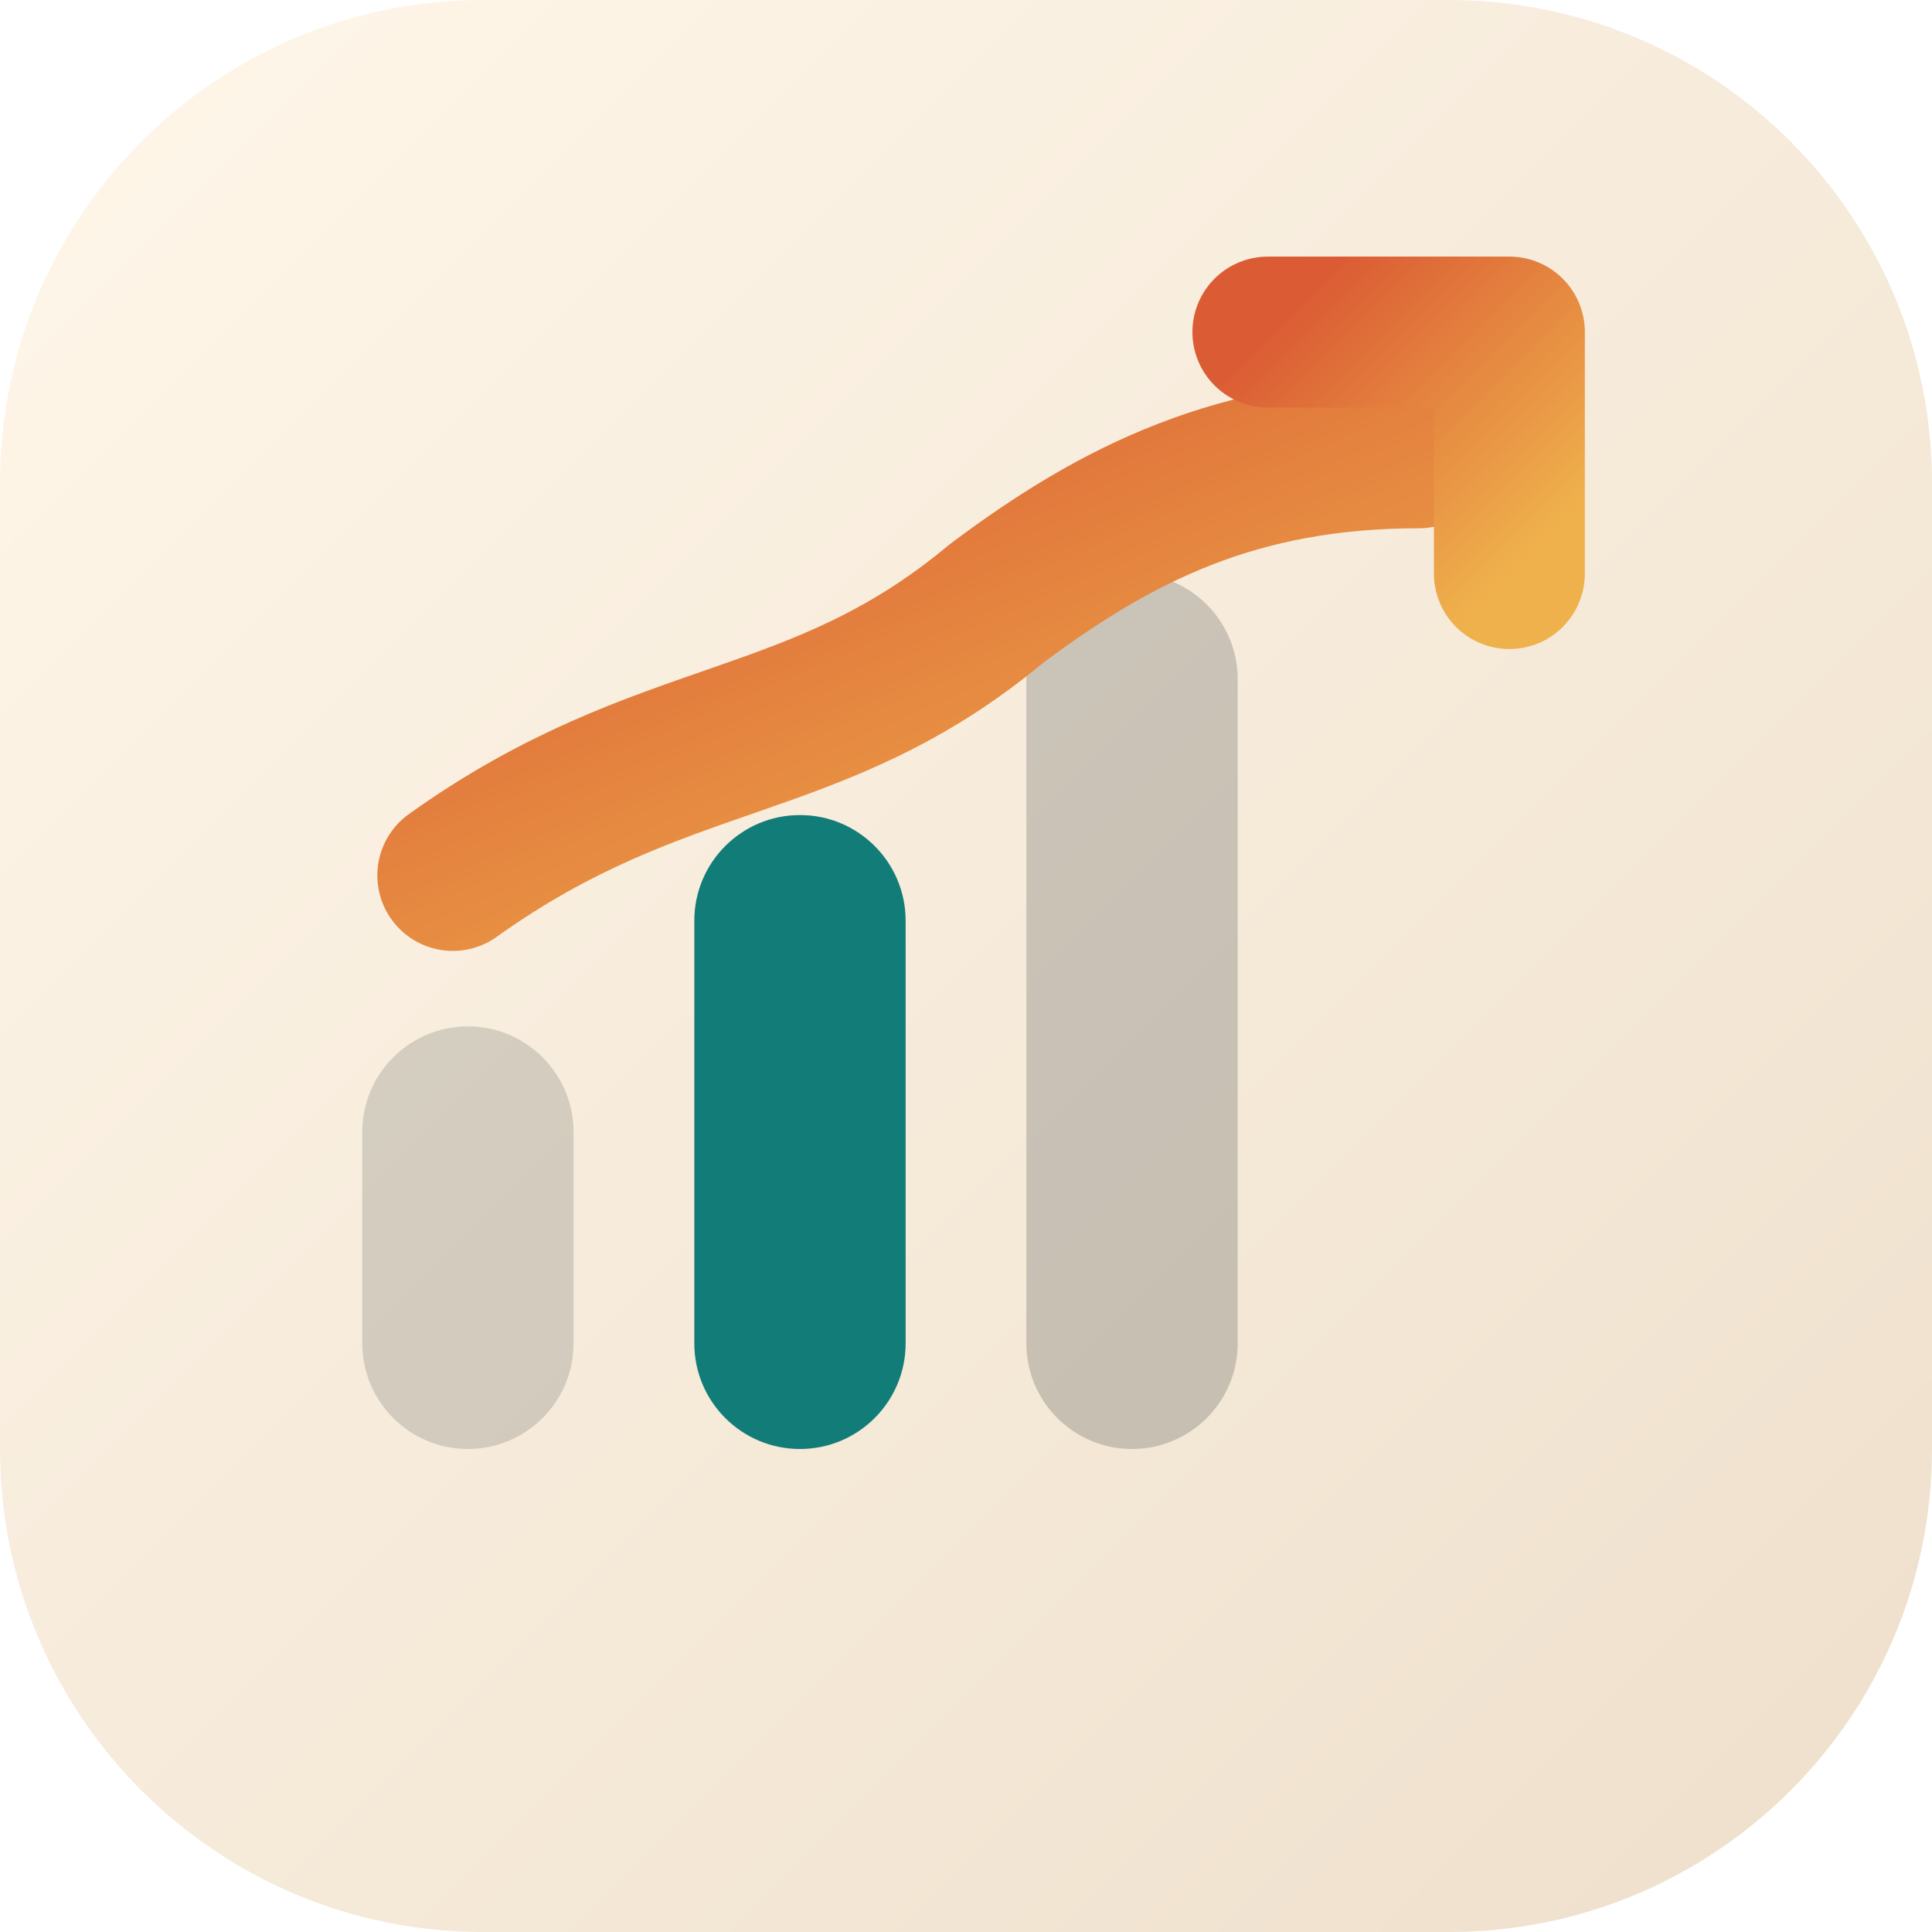
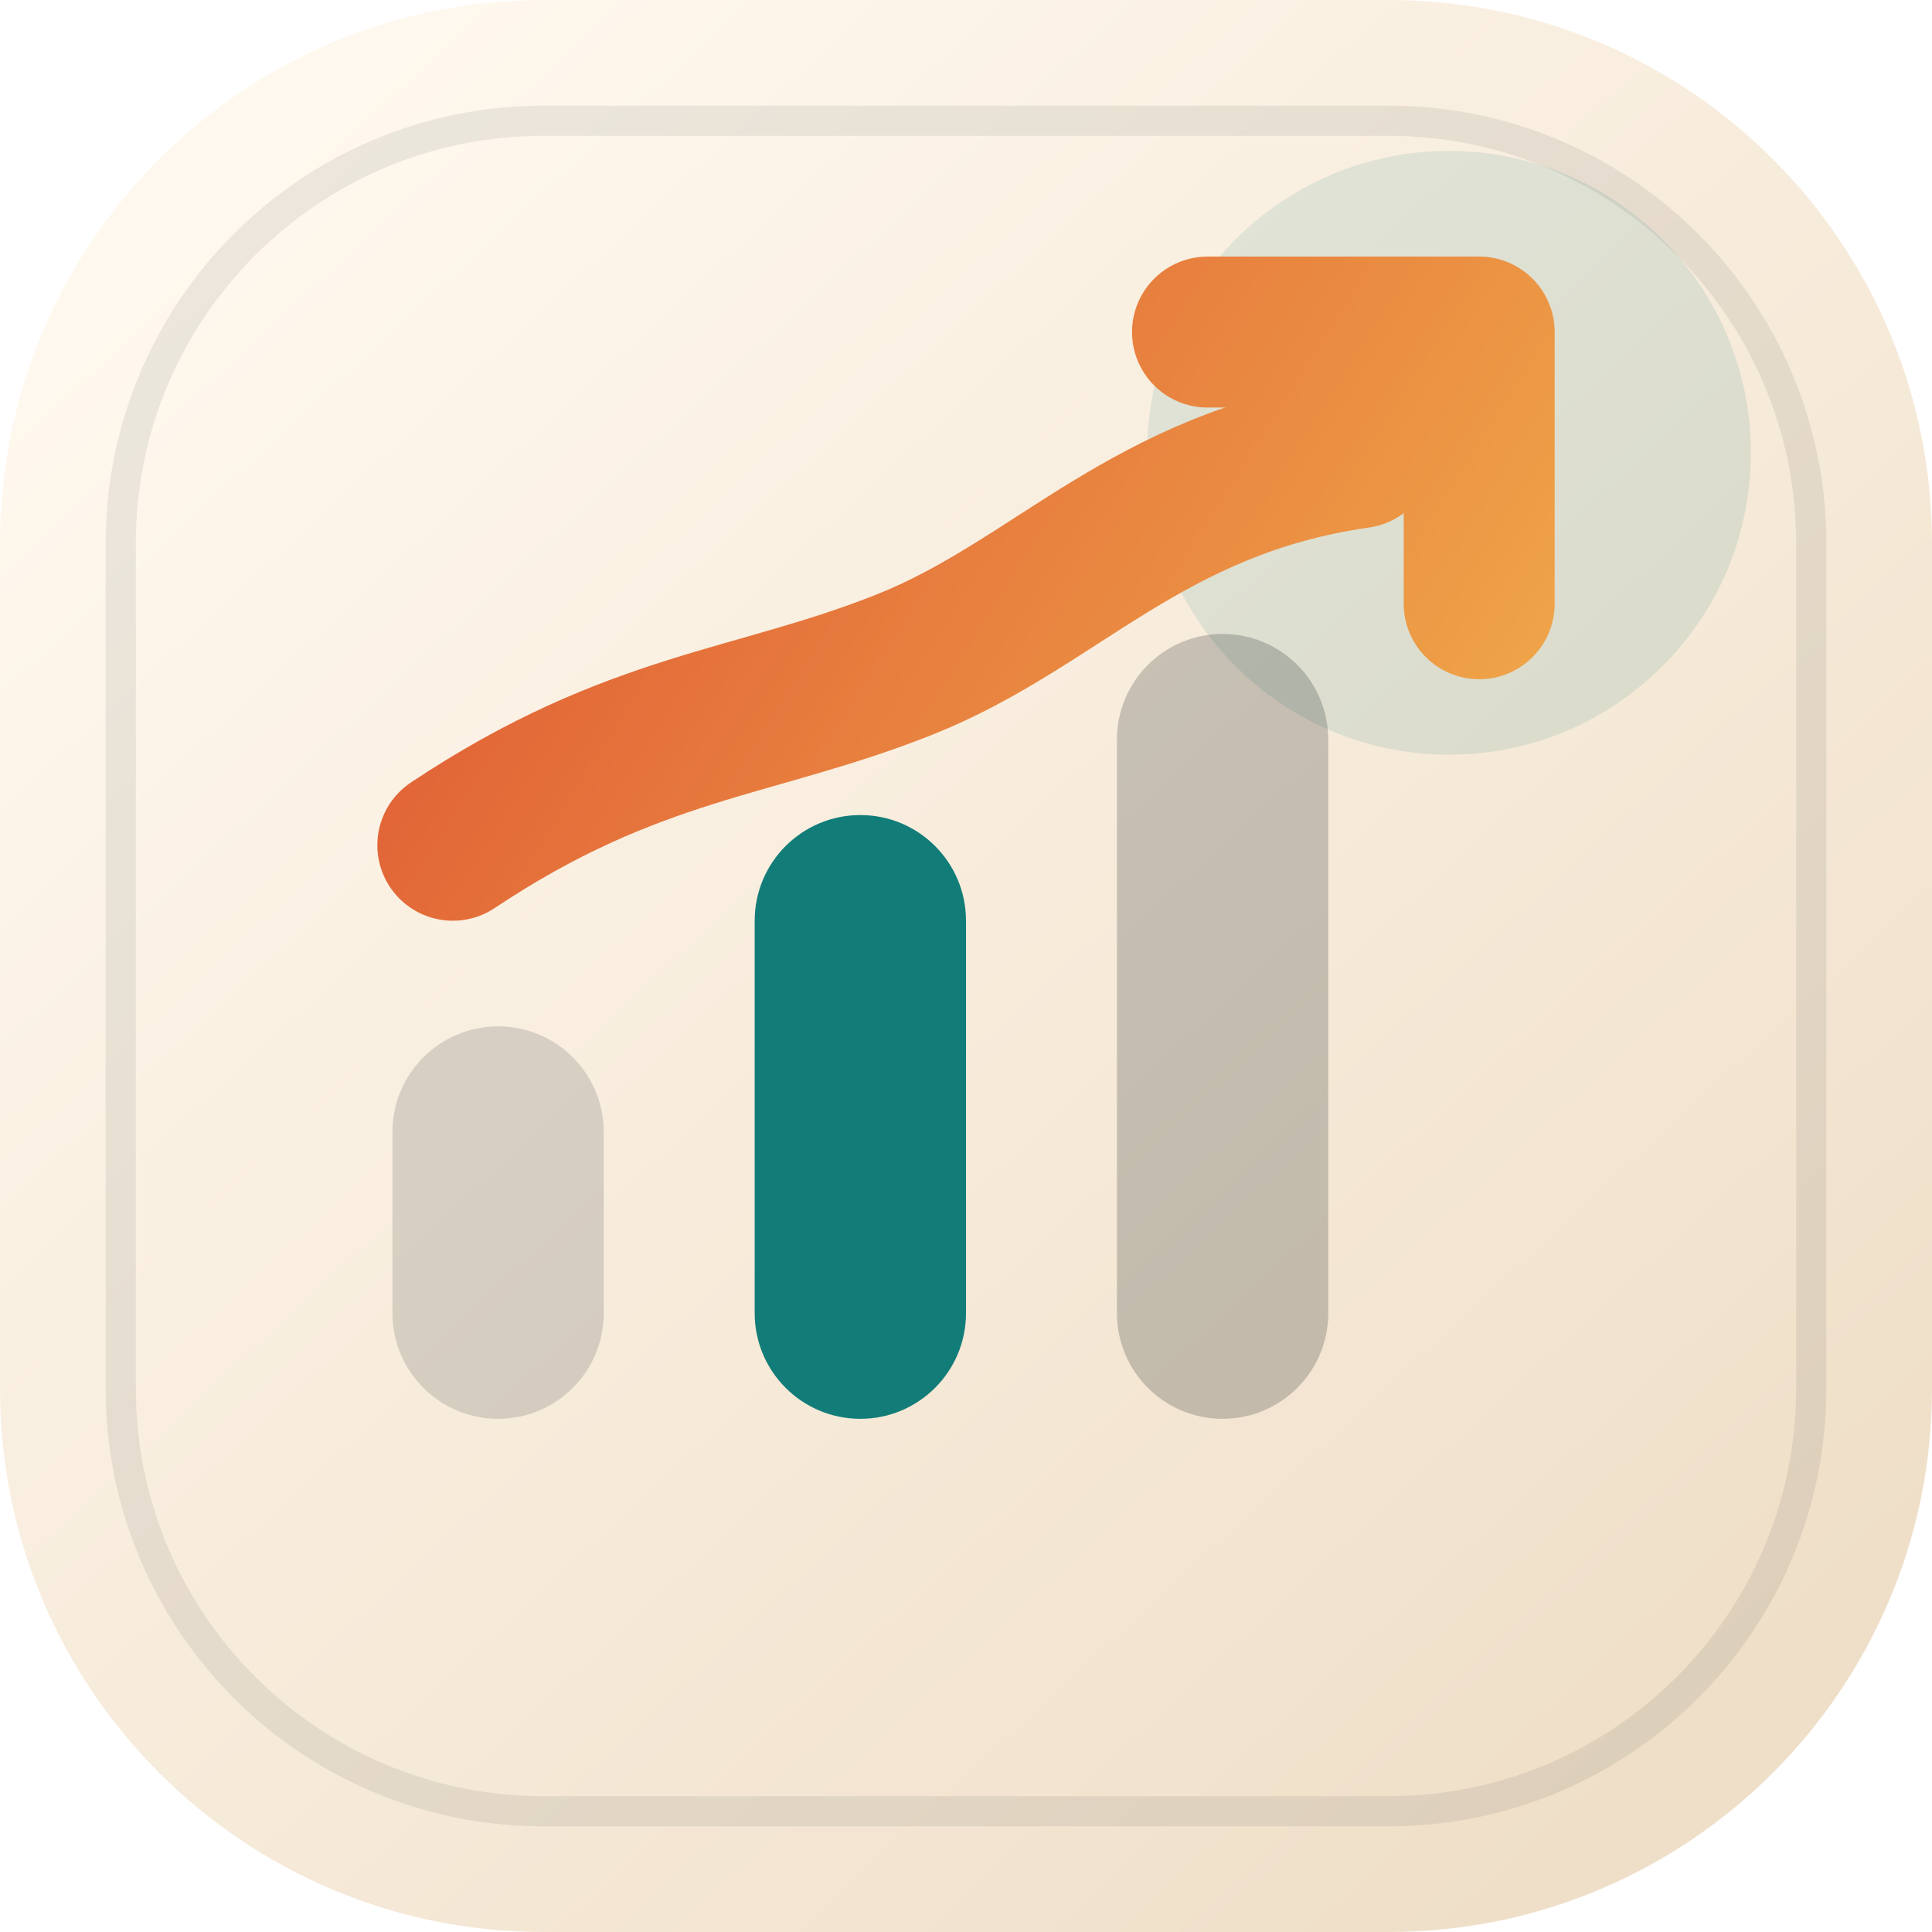
<svg xmlns="http://www.w3.org/2000/svg" viewBox="0 0 64 64" role="img" aria-labelledby="title desc">
  <defs>
-     <linearGradient id="bg" x1="0" y1="0" x2="1" y2="1">
-       <stop offset="0%" stop-color="#fff7ea" />
-       <stop offset="100%" stop-color="#eedfcb" />
+     <linearGradient id="bg" x1="8" y1="6" x2="56" y2="58" gradientUnits="userSpaceOnUse">
+       <stop offset="0" stop-color="#fff8ee" />
+       <stop offset="1" stop-color="#efdfc8" />
    </linearGradient>
-     <linearGradient id="accent" x1="0" y1="0" x2="1" y2="1">
-       <stop offset="0%" stop-color="#db5c34" />
-       <stop offset="100%" stop-color="#efb14c" />
+     <linearGradient id="line" x1="16" y1="17" x2="49" y2="38" gradientUnits="userSpaceOnUse">
+       <stop offset="0" stop-color="#e16036" />
+       <stop offset="1" stop-color="#f2b24c" />
    </linearGradient>
  </defs>
-   <rect width="64" height="64" rx="16" fill="url(#bg)" />
-   <rect x="12" y="34" width="7" height="14" rx="3.5" fill="#172024" fill-opacity="0.16" />
-   <rect x="23" y="27" width="7" height="21" rx="3.5" fill="#127c78" />
-   <rect x="34" y="19" width="7" height="29" rx="3.5" fill="#172024" fill-opacity="0.2" />
-   <path d="M15 29 C22 24 27 25 33 20 C37 17 41 15 47 15" fill="none" stroke="url(#accent)" stroke-width="5" stroke-linecap="round" />
-   <path d="M42 11 H50 V19" fill="none" stroke="url(#accent)" stroke-width="5" stroke-linecap="round" stroke-linejoin="round" />
+   <rect width="64" height="64" rx="18" fill="url(#bg)" />
+   <rect x="4" y="4" width="56" height="56" rx="14" fill="none" stroke="#172024" stroke-opacity="0.08" />
+   <circle cx="48" cy="15" r="10" fill="#127c78" fill-opacity="0.11" />
+   <rect x="13" y="34" width="7" height="13" rx="3.5" fill="#172024" fill-opacity="0.15" />
+   <rect x="25" y="27" width="7" height="20" rx="3.5" fill="#127c78" />
+   <rect x="37" y="21" width="7" height="26" rx="3.5" fill="#172024" fill-opacity="0.22" />
+   <path d="M15 28 C21 24 25 24 30 22 C35 20 38 16 45 15" fill="none" stroke="url(#line)" stroke-width="5" stroke-linecap="round" />
+   <path d="M40 11 H49 V20" fill="none" stroke="url(#line)" stroke-width="5" stroke-linecap="round" stroke-linejoin="round" />
</svg>
